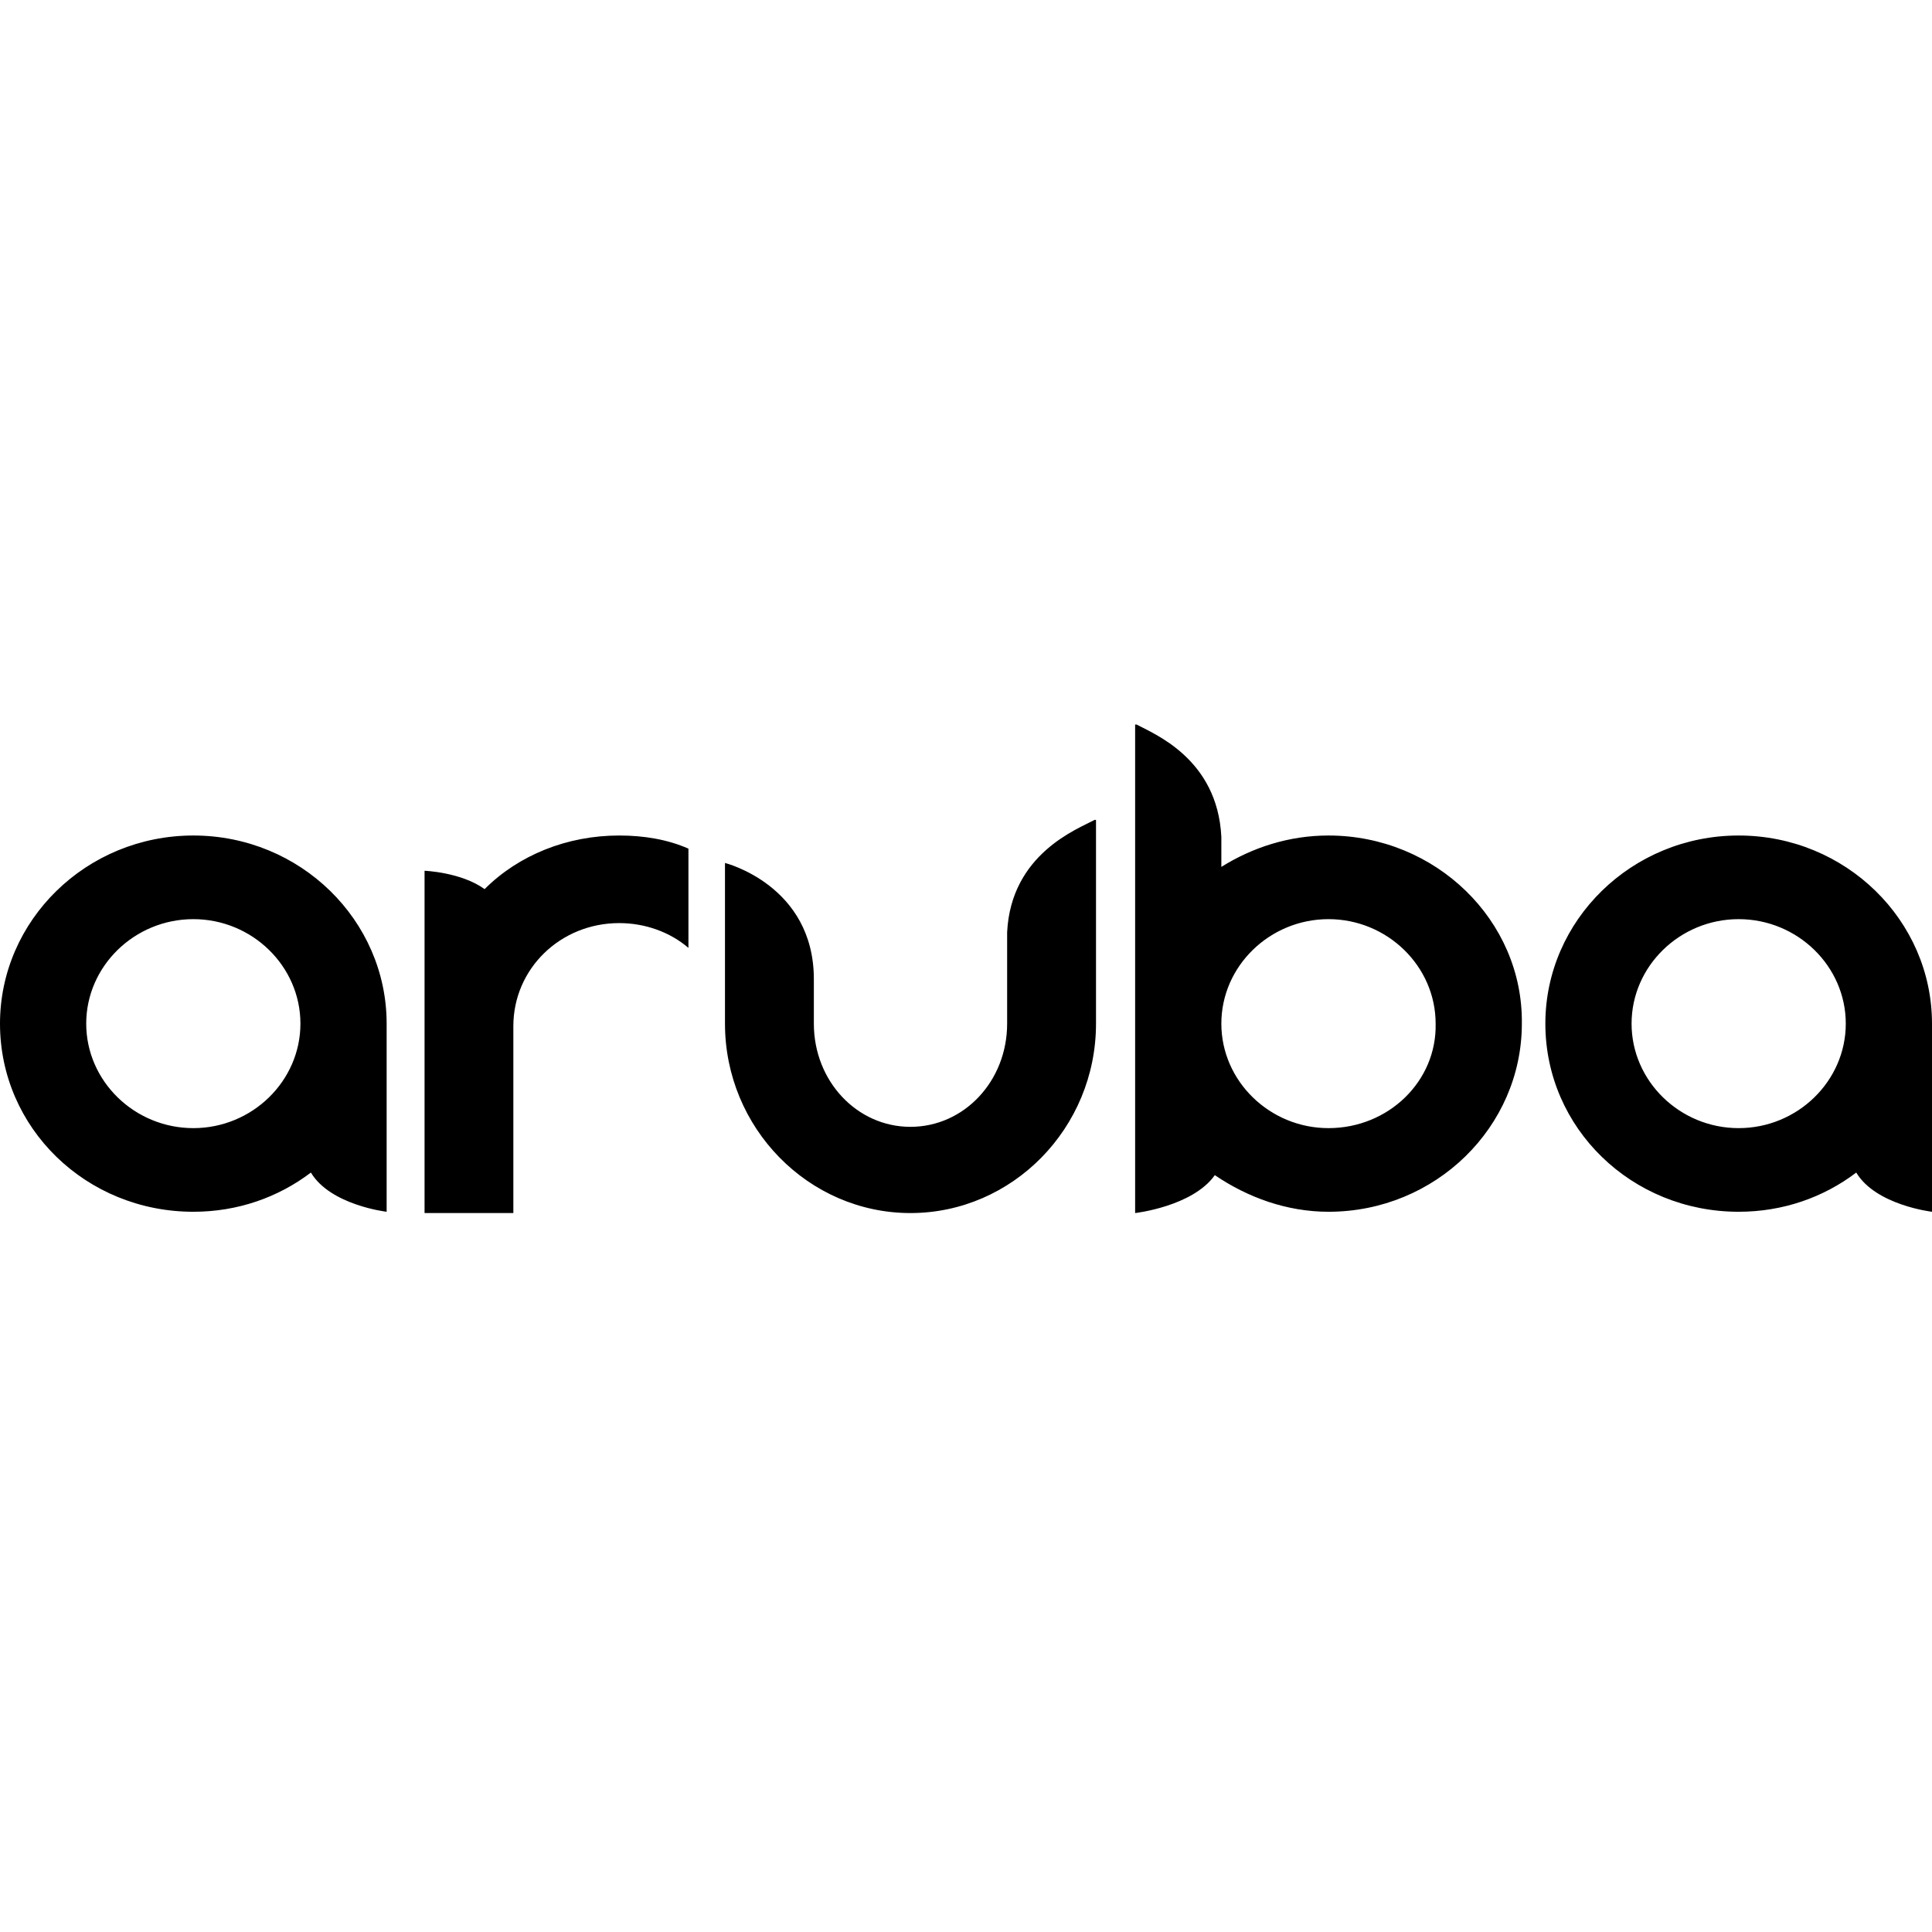
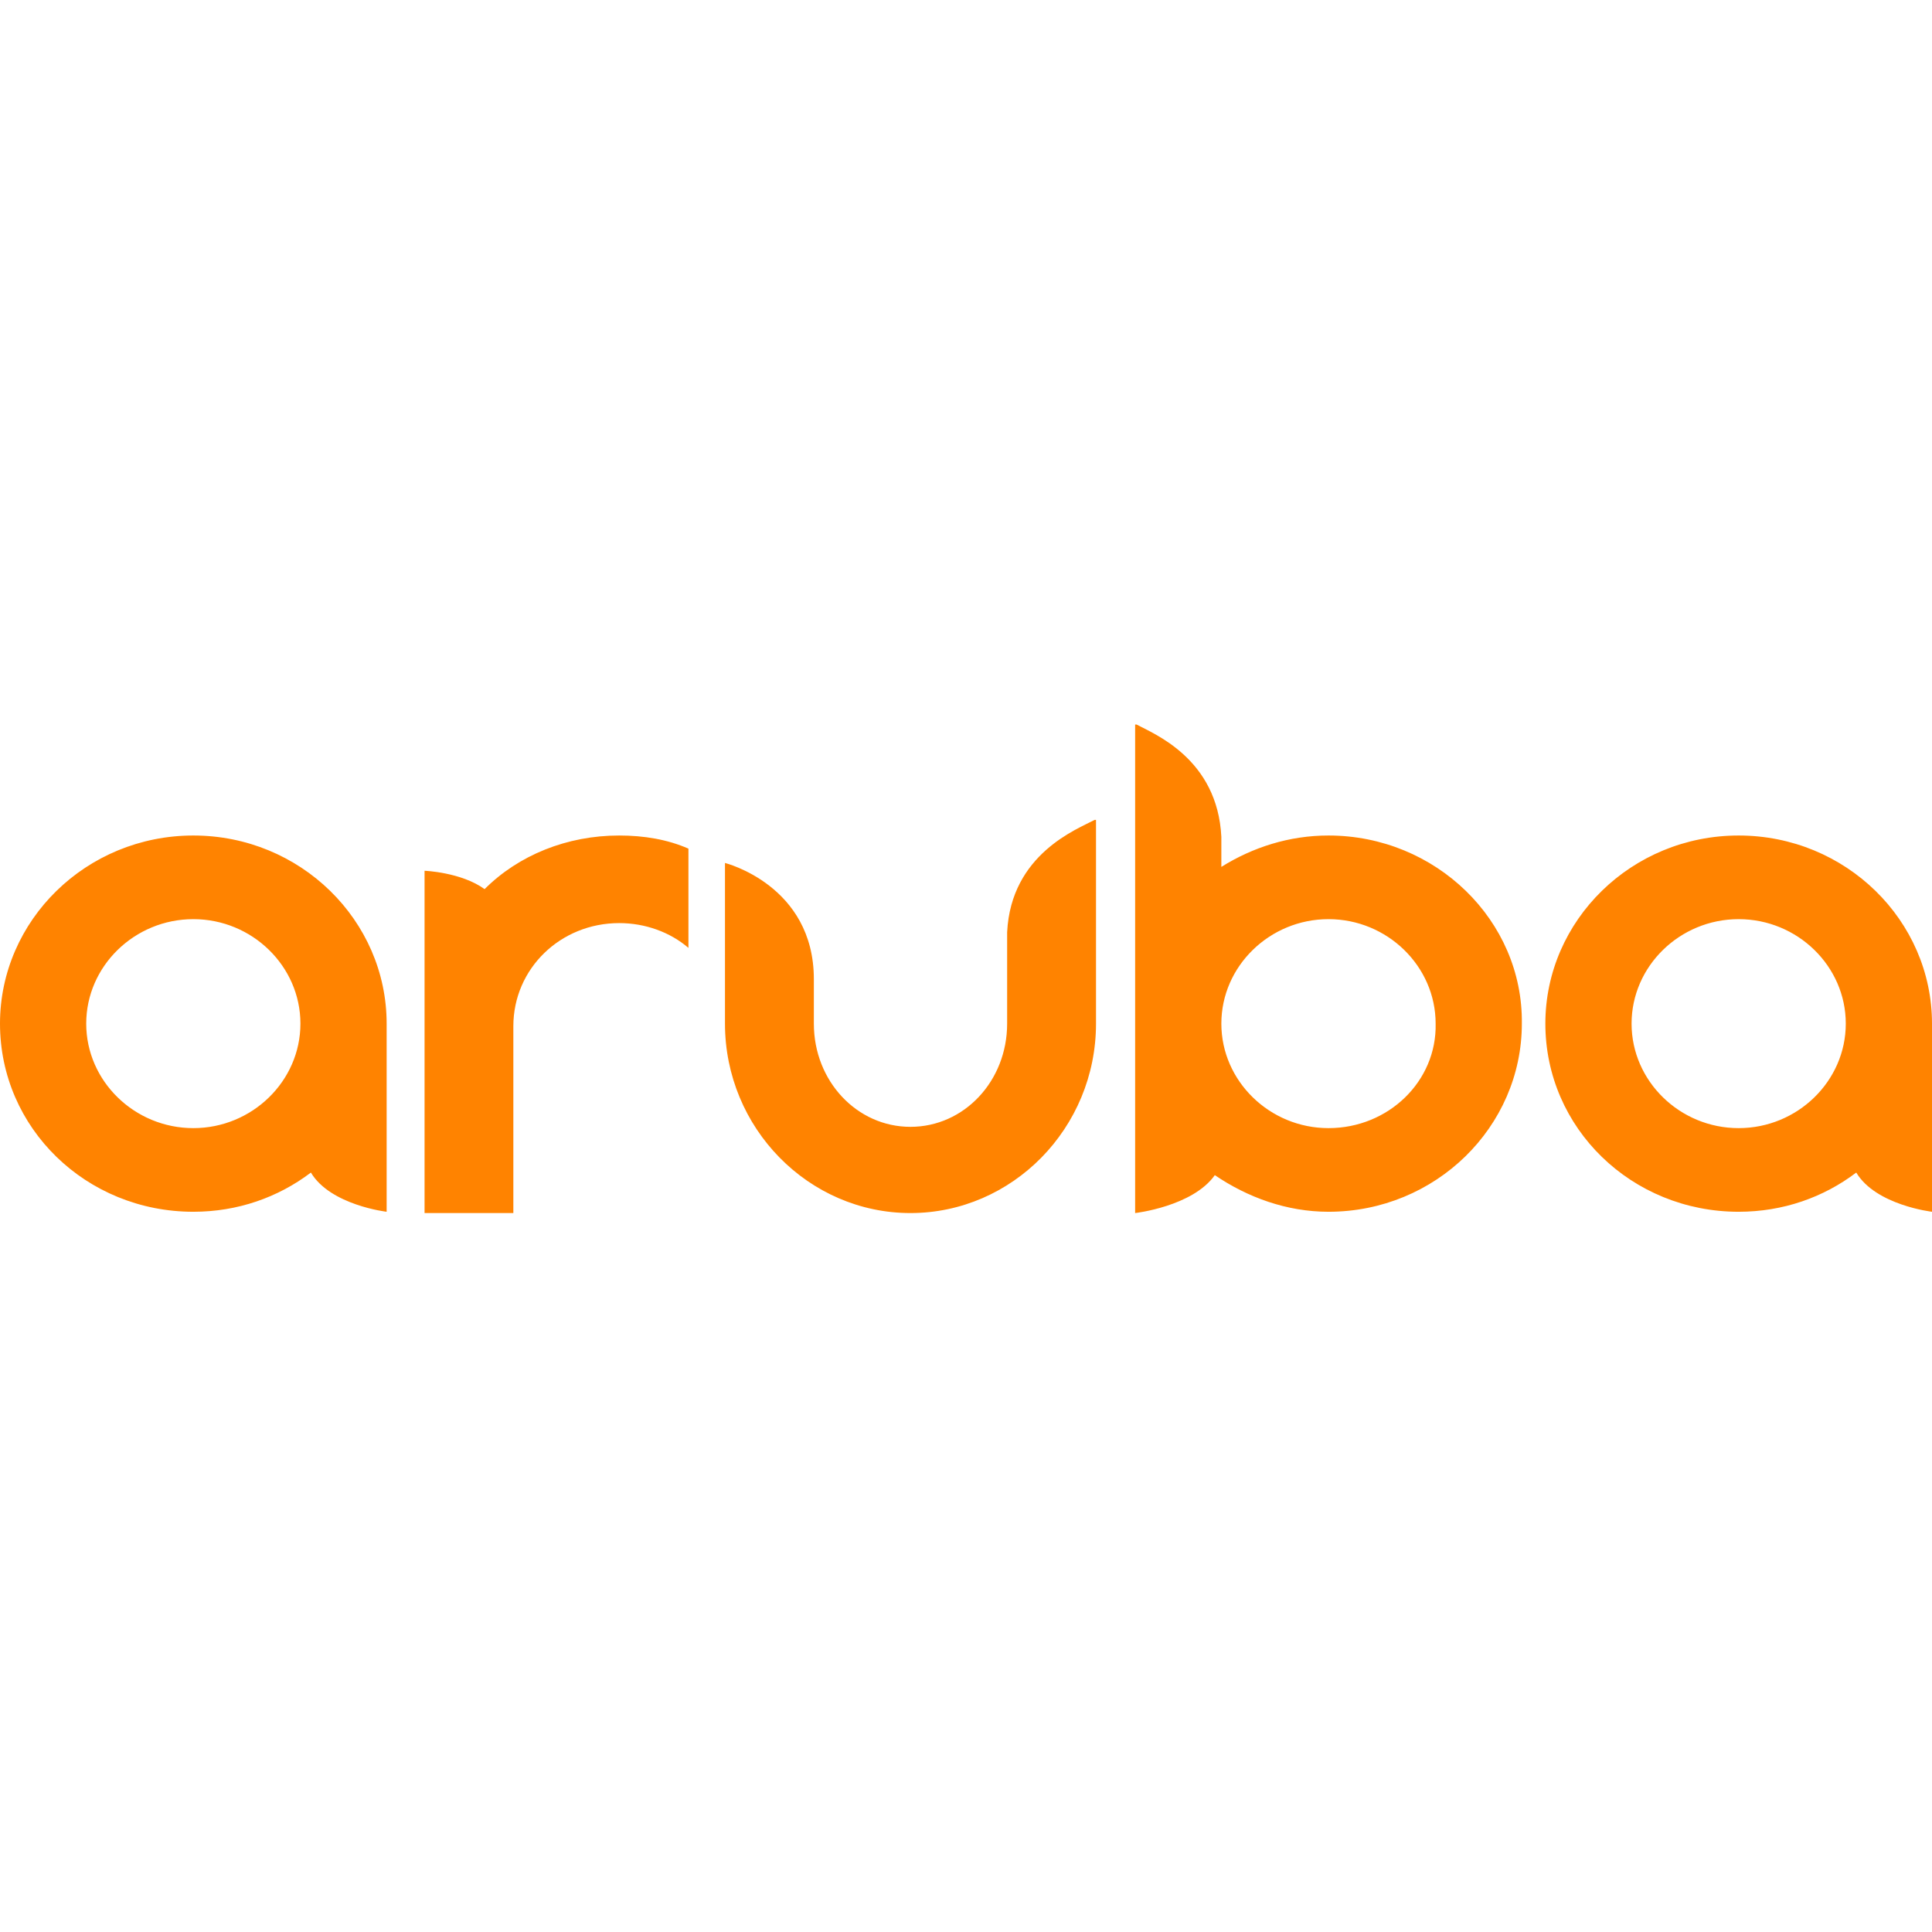
<svg xmlns="http://www.w3.org/2000/svg" width="24" height="24" viewBox="0 0 24 24">
-   <path fill="#000000" fill-rule="evenodd" d="M13.615,12.716 L13.615,12.716 C13.615,14.014 12.576,15.069 11.31,15.069 C10.045,15.069 9.006,14.014 9.006,12.716 L9.006,10.72 C9.006,10.72 10.11,10.996 10.11,12.164 L10.11,12.716 C10.11,13.43 10.645,13.998 11.31,13.998 C11.976,13.998 12.511,13.43 12.511,12.716 L12.511,11.564 L12.511,11.58 C12.56,10.606 13.387,10.298 13.598,10.185 L13.615,10.185 L13.615,11.548 L13.615,12.716 L13.615,12.716 Z M7.692,10.379 C8,10.379 8.292,10.428 8.552,10.542 L8.552,11.775 C8.325,11.58 8.016,11.467 7.692,11.467 C6.961,11.467 6.377,12.034 6.377,12.748 L6.377,15.069 L5.274,15.069 L5.274,10.817 C5.274,10.817 5.728,10.834 6.02,11.045 C6.442,10.623 7.043,10.379 7.692,10.379 L7.692,10.379 Z M2.402,14.014 C1.671,14.014 1.071,13.43 1.071,12.716 C1.071,12.002 1.671,11.418 2.402,11.418 C3.132,11.418 3.732,12.002 3.732,12.716 C3.732,13.43 3.132,14.014 2.402,14.014 L2.402,14.014 Z M2.402,10.379 C1.071,10.379 -1.47437618e-13,11.434 -1.47437618e-13,12.716 C-1.47437618e-13,14.014 1.071,15.053 2.402,15.053 C2.953,15.053 3.456,14.874 3.862,14.566 C4.105,14.972 4.803,15.053 4.803,15.053 L4.803,12.716 C4.803,11.434 3.732,10.379 2.402,10.379 L2.402,10.379 Z M21.598,14.014 C20.868,14.014 20.268,13.43 20.268,12.716 C20.268,12.002 20.868,11.418 21.598,11.418 C22.329,11.418 22.929,12.002 22.929,12.716 C22.929,13.43 22.329,14.014 21.598,14.014 L21.598,14.014 Z M21.598,10.379 C20.268,10.379 19.197,11.434 19.197,12.716 C19.197,14.014 20.268,15.053 21.598,15.053 C22.15,15.053 22.653,14.874 23.059,14.566 C23.302,14.972 24,15.053 24,15.053 L24,12.716 C24,11.434 22.929,10.379 21.598,10.379 L21.598,10.379 Z M16.503,14.014 C15.773,14.014 15.172,13.43 15.172,12.716 C15.172,12.002 15.773,11.418 16.503,11.418 C17.233,11.418 17.834,12.002 17.834,12.716 C17.85,13.43 17.249,14.014 16.503,14.014 L16.503,14.014 Z M16.503,10.379 C16.016,10.379 15.562,10.525 15.172,10.769 L15.172,10.396 C15.124,9.422 14.329,9.114 14.118,9 L14.101,9 L14.101,15.069 C14.101,15.069 14.815,14.988 15.091,14.598 C15.497,14.874 15.984,15.053 16.503,15.053 C17.834,15.053 18.905,13.998 18.905,12.716 C18.921,11.434 17.834,10.379 16.503,10.379 L16.503,10.379 Z" />
+   <path fill="#FF8300" fill-rule="evenodd" d="M13.615,12.716 L13.615,12.716 C13.615,14.014 12.576,15.069 11.31,15.069 C10.045,15.069 9.006,14.014 9.006,12.716 L9.006,10.72 C9.006,10.72 10.11,10.996 10.11,12.164 L10.11,12.716 C10.11,13.43 10.645,13.998 11.31,13.998 C11.976,13.998 12.511,13.43 12.511,12.716 L12.511,11.564 L12.511,11.58 C12.56,10.606 13.387,10.298 13.598,10.185 L13.615,10.185 L13.615,11.548 L13.615,12.716 L13.615,12.716 Z M7.692,10.379 C8,10.379 8.292,10.428 8.552,10.542 L8.552,11.775 C8.325,11.58 8.016,11.467 7.692,11.467 C6.961,11.467 6.377,12.034 6.377,12.748 L6.377,15.069 L5.274,15.069 L5.274,10.817 C5.274,10.817 5.728,10.834 6.02,11.045 C6.442,10.623 7.043,10.379 7.692,10.379 L7.692,10.379 Z M2.402,14.014 C1.671,14.014 1.071,13.43 1.071,12.716 C1.071,12.002 1.671,11.418 2.402,11.418 C3.132,11.418 3.732,12.002 3.732,12.716 C3.732,13.43 3.132,14.014 2.402,14.014 L2.402,14.014 Z M2.402,10.379 C1.071,10.379 -1.47437618e-13,11.434 -1.47437618e-13,12.716 C-1.47437618e-13,14.014 1.071,15.053 2.402,15.053 C2.953,15.053 3.456,14.874 3.862,14.566 C4.105,14.972 4.803,15.053 4.803,15.053 L4.803,12.716 C4.803,11.434 3.732,10.379 2.402,10.379 L2.402,10.379 Z M21.598,14.014 C20.868,14.014 20.268,13.43 20.268,12.716 C20.268,12.002 20.868,11.418 21.598,11.418 C22.329,11.418 22.929,12.002 22.929,12.716 C22.929,13.43 22.329,14.014 21.598,14.014 L21.598,14.014 Z M21.598,10.379 C20.268,10.379 19.197,11.434 19.197,12.716 C19.197,14.014 20.268,15.053 21.598,15.053 C22.15,15.053 22.653,14.874 23.059,14.566 C23.302,14.972 24,15.053 24,15.053 L24,12.716 C24,11.434 22.929,10.379 21.598,10.379 L21.598,10.379 Z M16.503,14.014 C15.773,14.014 15.172,13.43 15.172,12.716 C15.172,12.002 15.773,11.418 16.503,11.418 C17.233,11.418 17.834,12.002 17.834,12.716 C17.85,13.43 17.249,14.014 16.503,14.014 L16.503,14.014 Z M16.503,10.379 C16.016,10.379 15.562,10.525 15.172,10.769 L15.172,10.396 C15.124,9.422 14.329,9.114 14.118,9 L14.101,9 L14.101,15.069 C14.101,15.069 14.815,14.988 15.091,14.598 C15.497,14.874 15.984,15.053 16.503,15.053 C17.834,15.053 18.905,13.998 18.905,12.716 C18.921,11.434 17.834,10.379 16.503,10.379 L16.503,10.379 Z" />
</svg>
